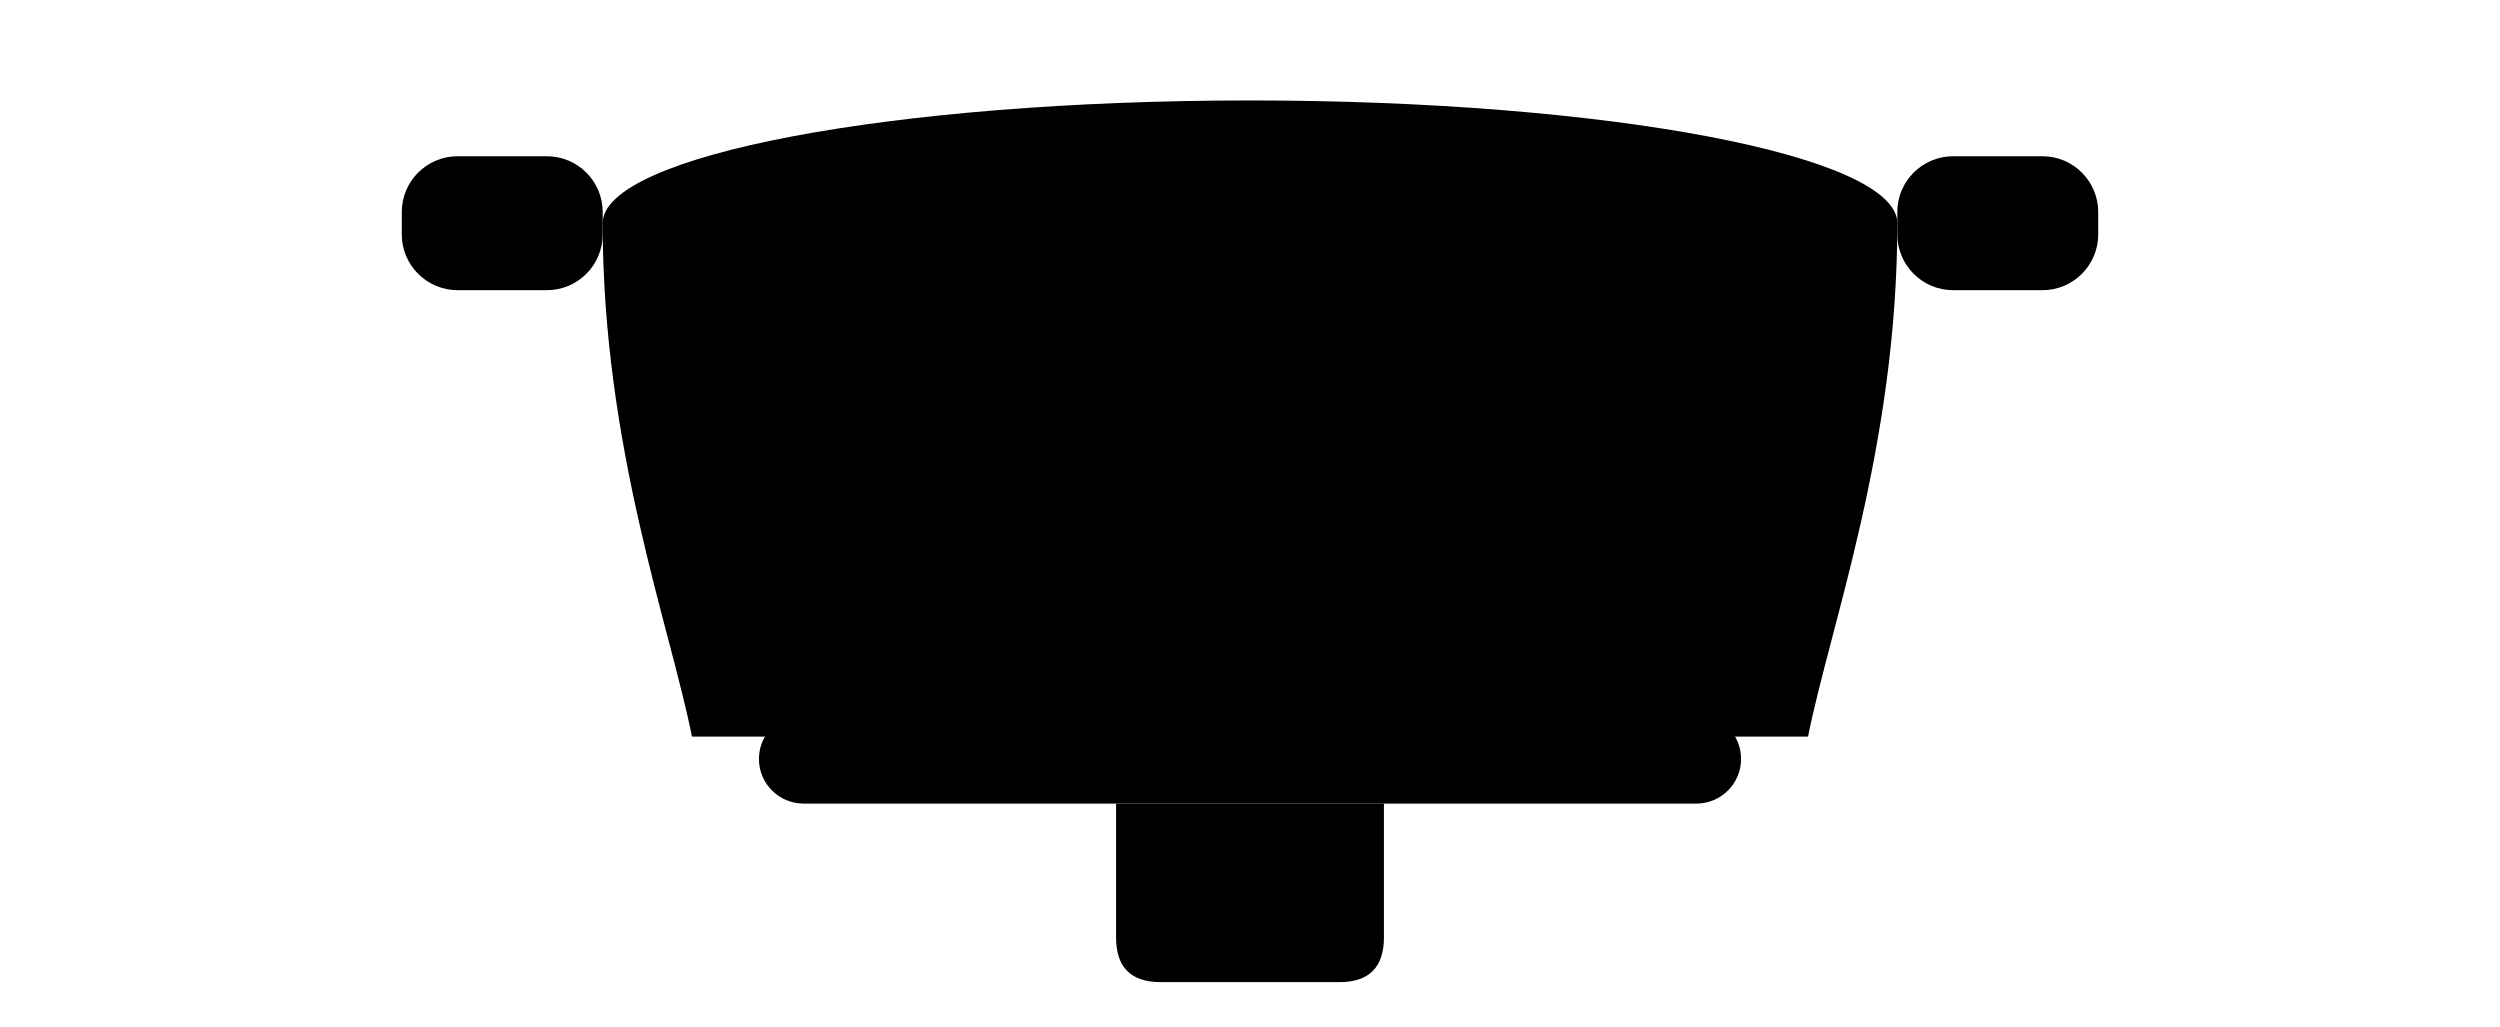
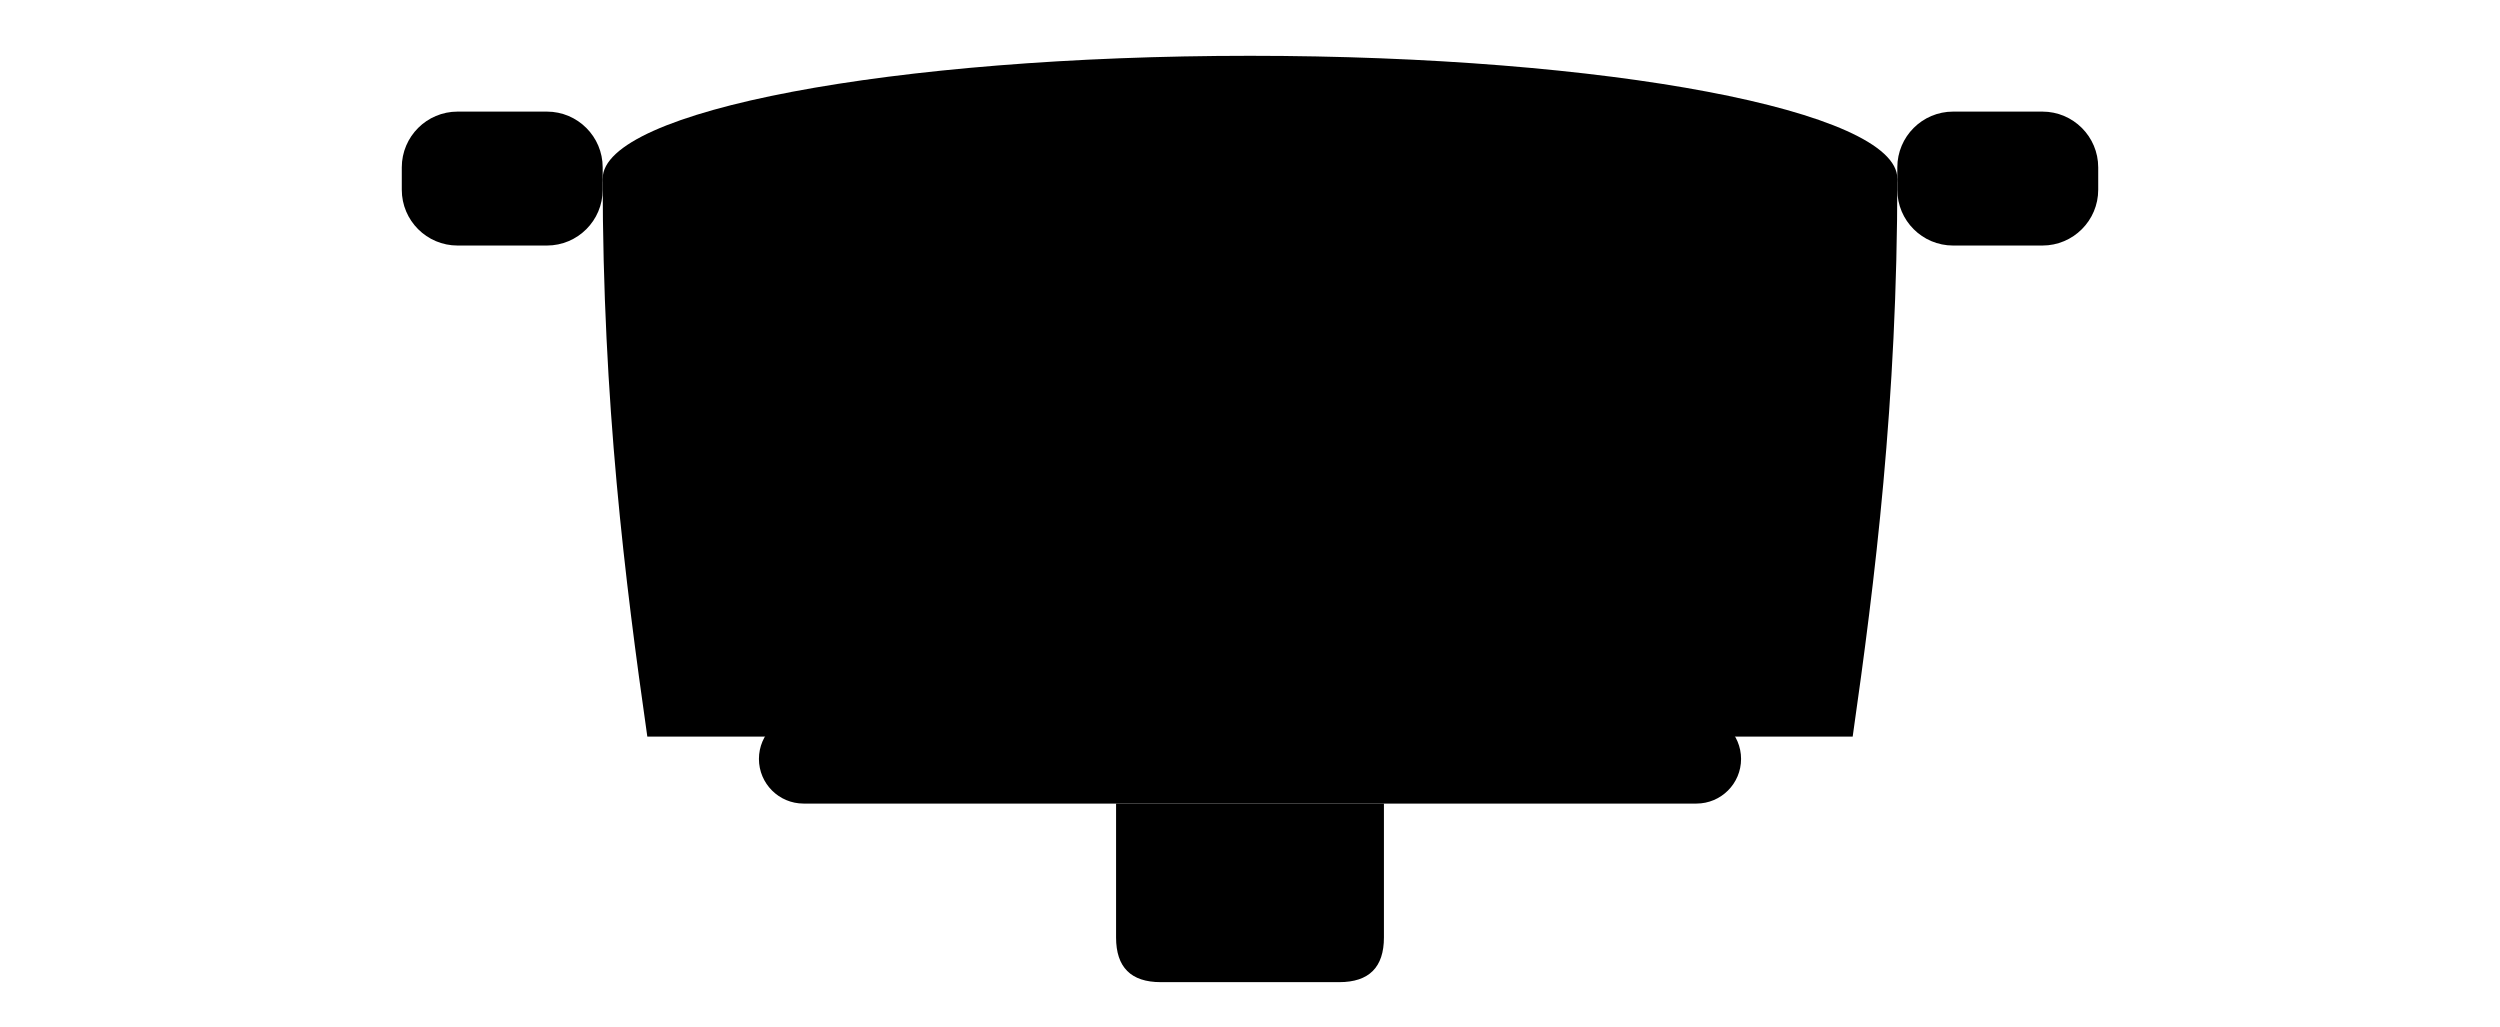
<svg xmlns="http://www.w3.org/2000/svg" viewBox="-56 -20 112 46" data-part="pfA" data-scale="1">
  <g stroke="{{INK}}" stroke-linejoin="round" stroke-linecap="round">
-     <rect x="-38" y="-13" width="9" height="6" rx="2.5" fill="{{STEEL_SH}}" stroke-width="{{D}}" />
-     <rect x="29" y="-13" width="9" height="6" rx="2.5" fill="{{STEEL_SH}}" stroke-width="{{D}}" />
+     <rect x="-38" y="-15" width="9" height="6" rx="2.5" fill="{{STEEL_SH}}" stroke-width="{{D}}" />
+     <rect x="29" y="-15" width="9" height="6" rx="2.5" fill="{{STEEL_SH}}" stroke-width="{{D}}" />
    <path d="M-6 16H6V22Q6 24 4 24H-4Q-6 24 -6 22Z" fill="{{STEEL}}" stroke-width="{{M}}" />
-     <path d="M-29 -10C-29 0 -26 8 -25 13H25C26 8 29 0 29 -10Z" fill="{{STEEL}}" stroke-width="{{M}}" />
-     <path d="M16 -8C17 0 19 6 21 11L24 12C26 7 28 0 28 -8Z" fill="{{STEEL_SH}}" stroke="none" />
-     <path d="M-25 -5C-25 1 -23 6 -21 10" fill="none" stroke="{{HILITE}}" stroke-opacity=".8" stroke-width="{{D}}" />
+     <path d="M-29 -12C-29 -2 -28 6 -27 13H27C28 6 29 -2 29 -12Z" fill="{{STEEL}}" stroke-width="{{M}}" />
+     <path d="M14 -10V12H26C27 6 28 -2 28 -10Z" fill="{{STEEL_SH}}" stroke="none" />
+     <path d="M-24 -9V9" fill="none" stroke="{{HILITE}}" stroke-opacity=".85" stroke-width="{{L}}" />
+     <path d="M-28 -2H28M-27.5 6H27.5" fill="none" stroke="{{STEEL_SH}}" stroke-width="{{D}}" />
    <rect x="-22" y="12" width="44" height="4" rx="2" fill="{{STEEL_SH}}" stroke-width="{{D}}" />
-     <ellipse cx="0" cy="-10" rx="29" ry="5.5" fill="{{STEEL_HI}}" stroke-width="{{M}}" />
-     <ellipse cx="0" cy="-9.6" rx="24.5" ry="4" fill="{{STEEL_SH}}" stroke="none" />
+     <ellipse cx="0" cy="-12" rx="29" ry="5.5" fill="{{STEEL_HI}}" stroke-width="{{M}}" />
+     <ellipse cx="0" cy="-11.6" rx="24.5" ry="4" fill="{{STEEL_SH}}" stroke="none" />
  </g>
</svg>
